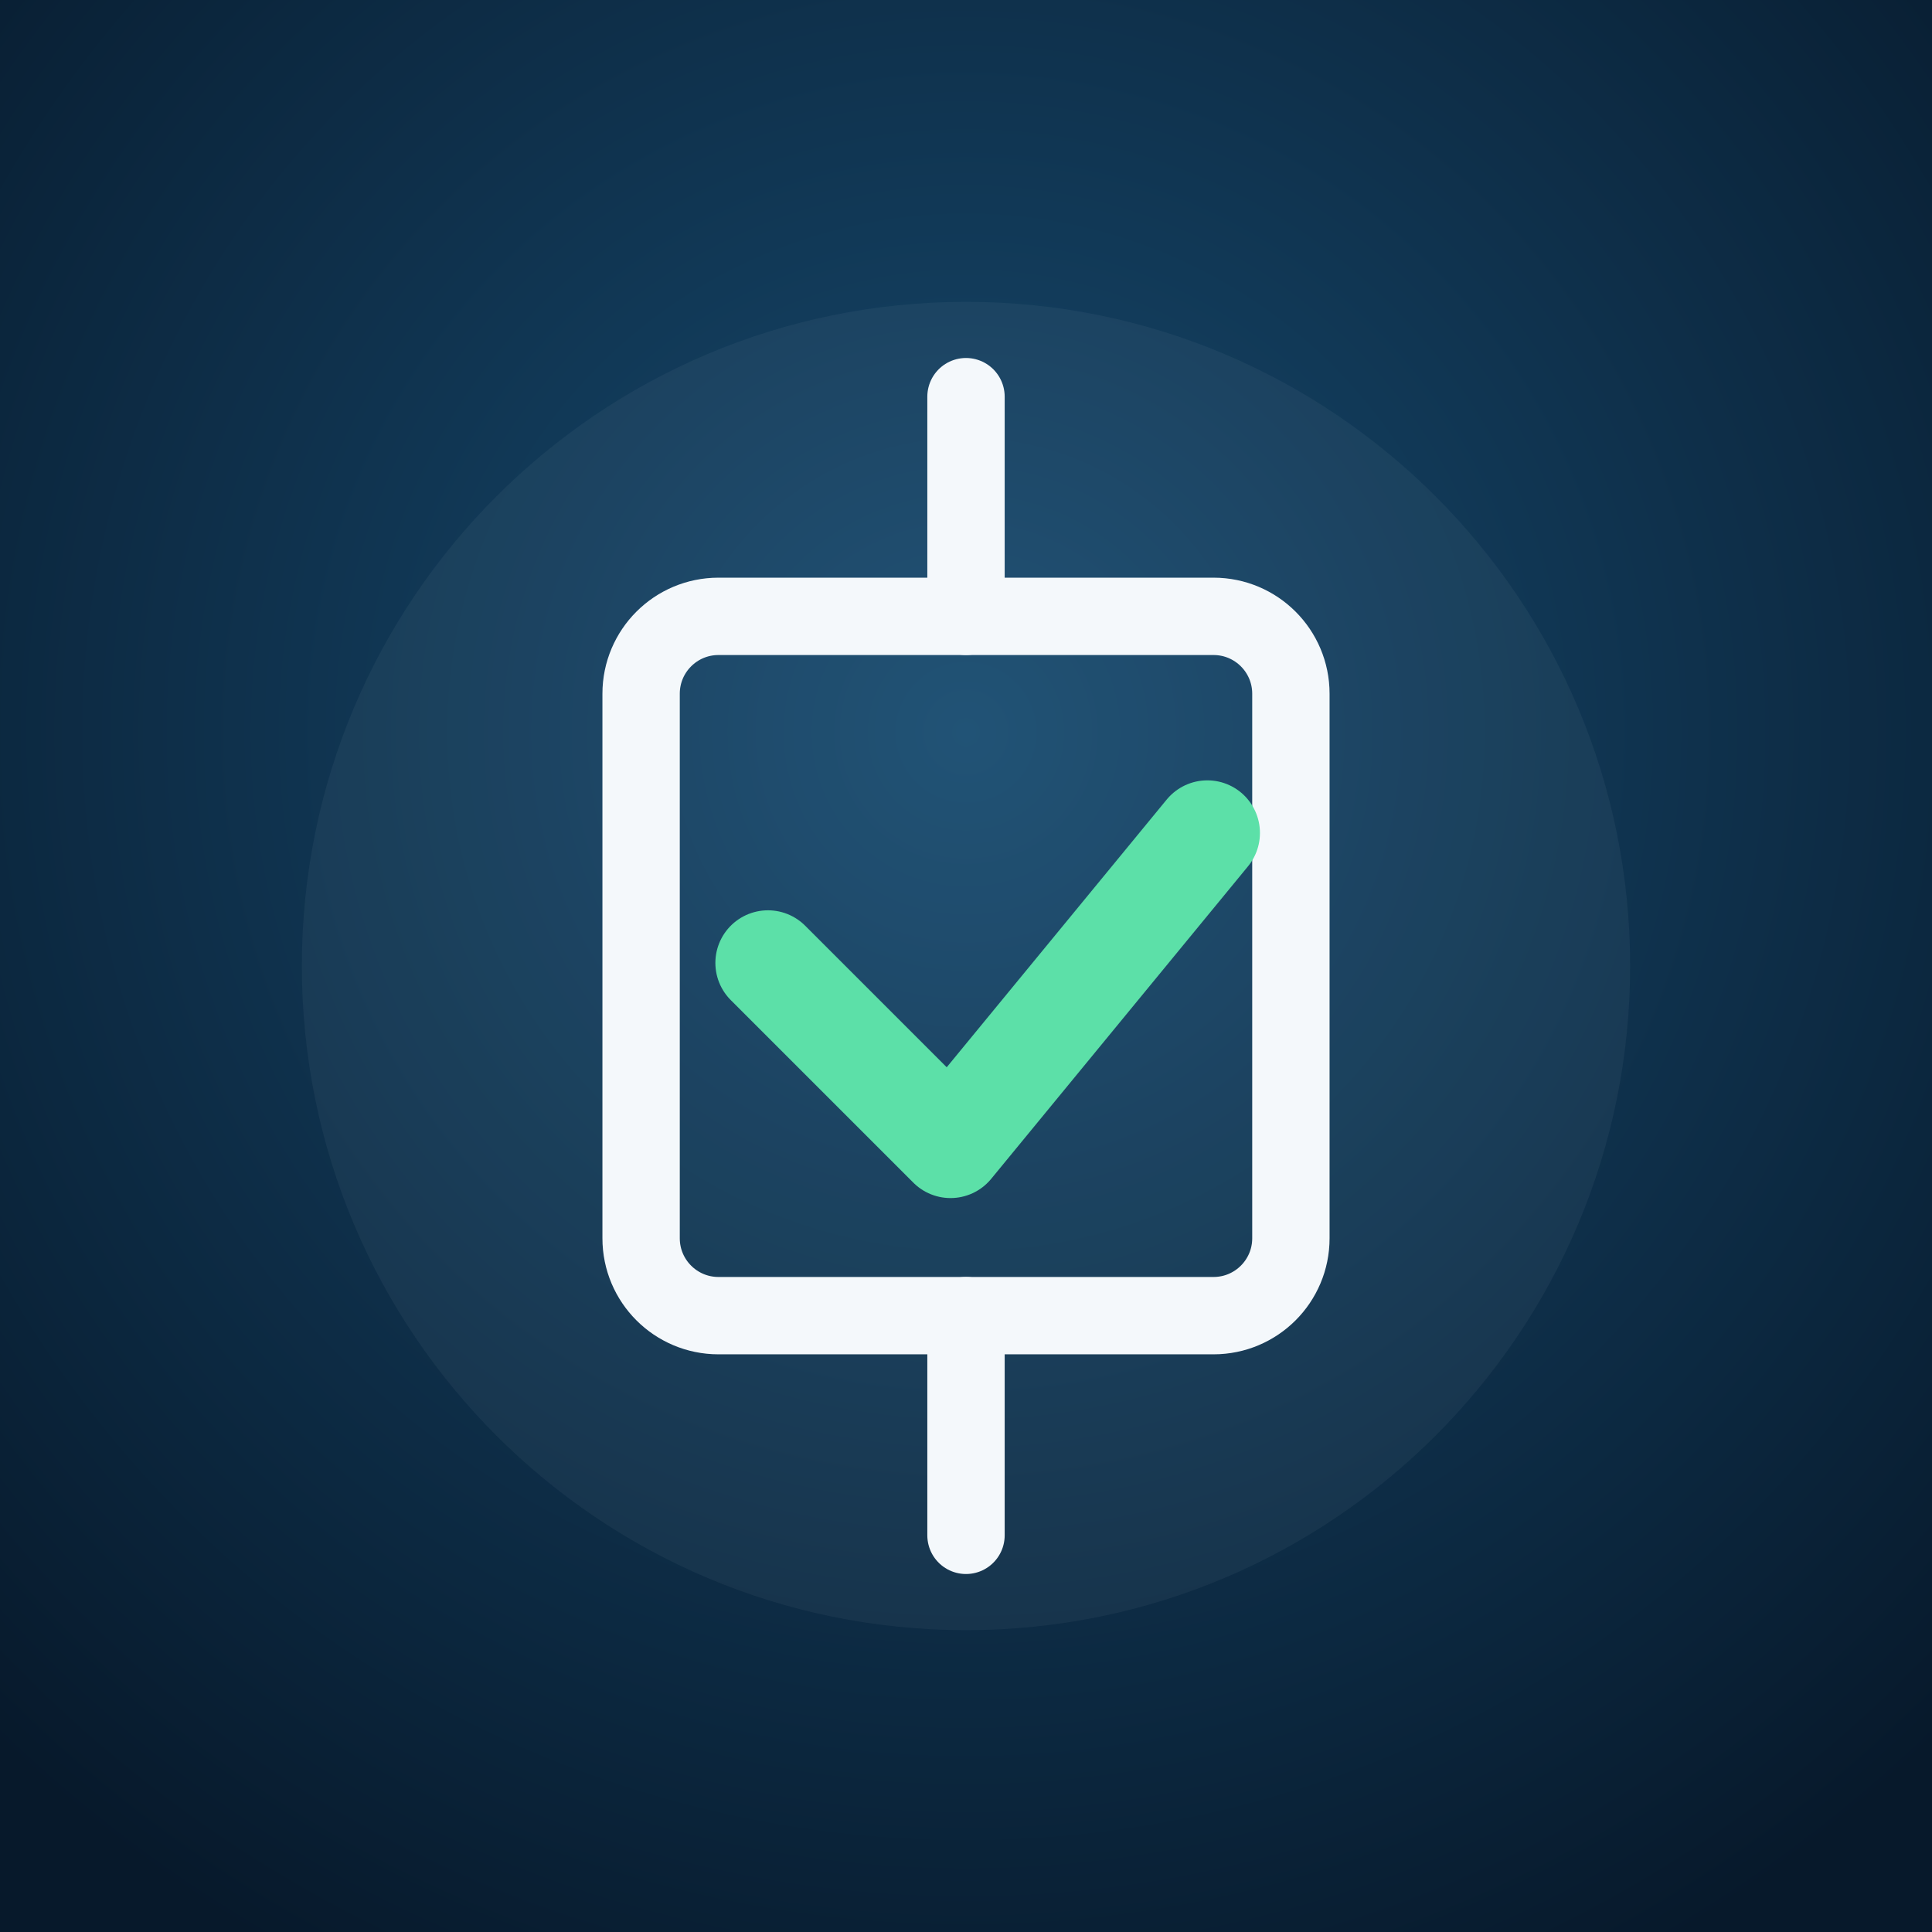
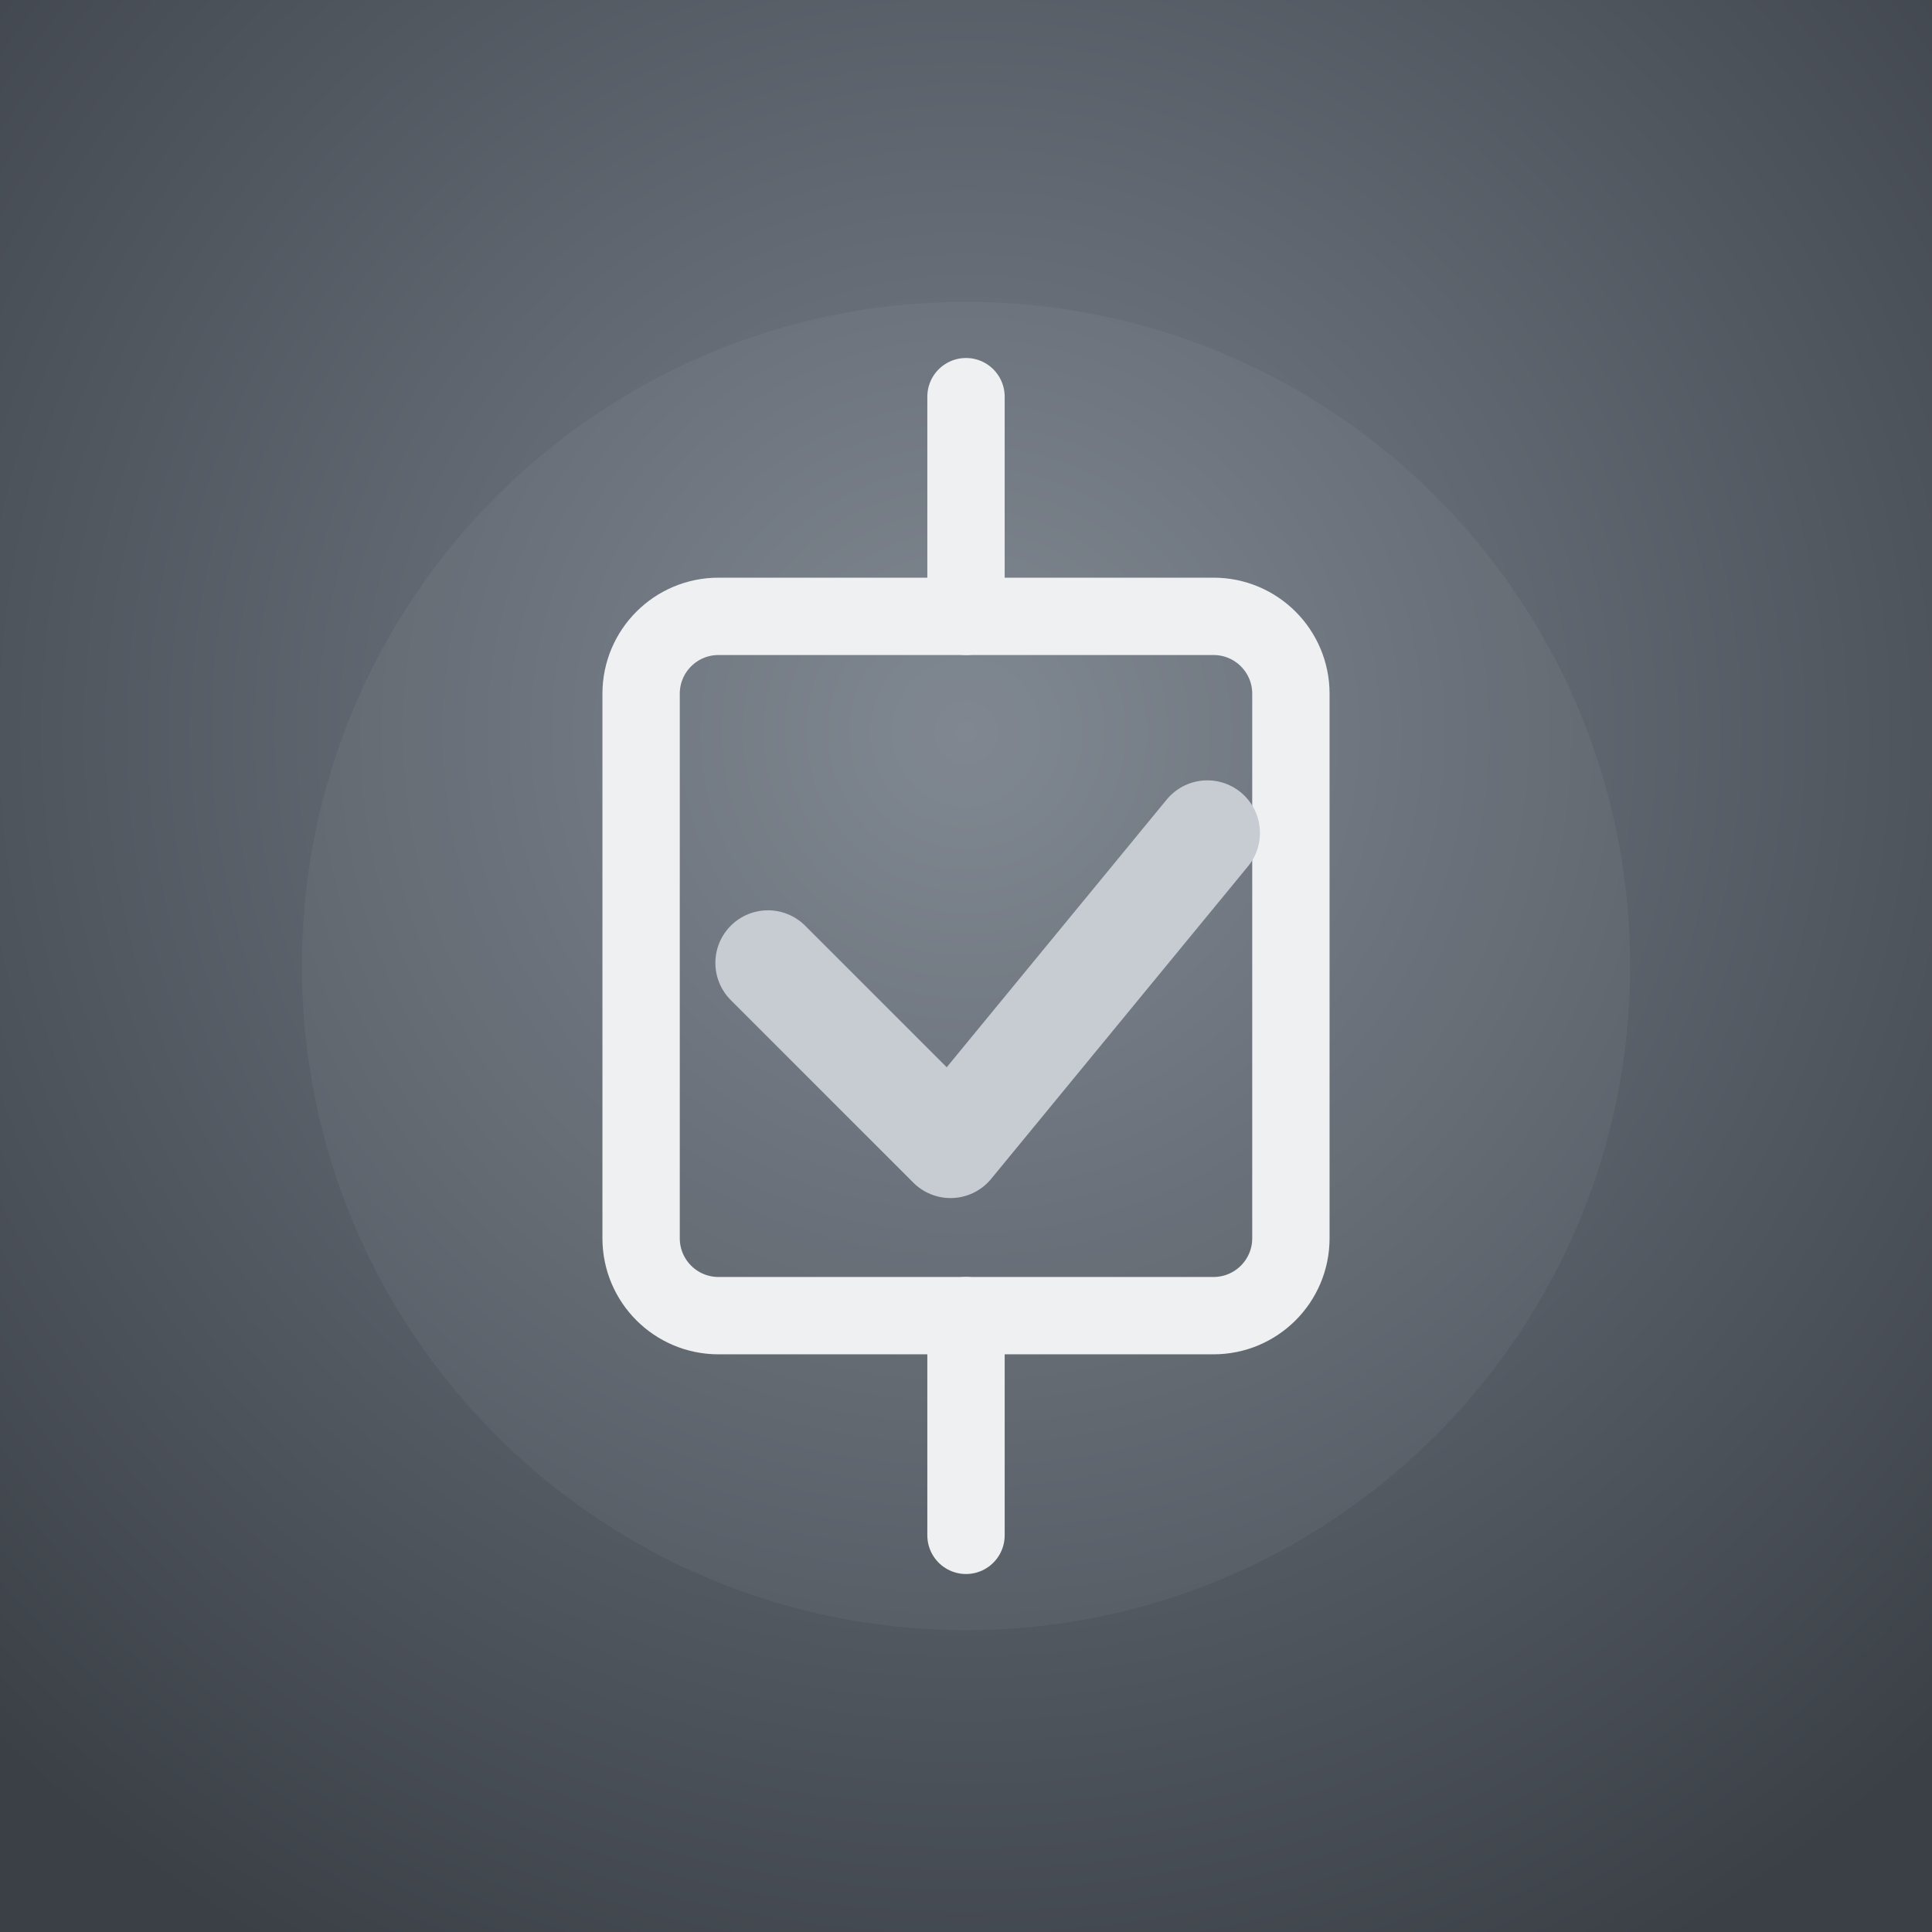
<svg xmlns="http://www.w3.org/2000/svg" width="512" height="512" viewBox="0 0 512 512">
  <defs>
    <radialGradient id="bg" cx="50%" cy="38%" r="72%">
-       <stop stop-color="#174b70" />
-       <stop offset="1" stop-color="#07192b" />
+       <stop stop-color="#7a828c" />
+       <stop offset="1" stop-color="#3b4047" />
    </radialGradient>
  </defs>
  <rect width="512" height="512" fill="url(#bg)" />
  <circle cx="256" cy="256" r="176" fill="#ffffff" opacity=".045" />
  <g transform="translate(256 256) scale(.82) translate(-256 -256)">
-     <rect x="151" y="143" width="210" height="226" rx="25" fill="none" stroke="#f4f8fb" stroke-width="25" />
-     <path d="m192 255 59 59 83-101" fill="none" stroke="#5ce0a8" stroke-width="34" stroke-linecap="round" stroke-linejoin="round" />
-     <path d="M256 72v71M256 369v71" fill="none" stroke="#f4f8fb" stroke-width="25" stroke-linecap="round" />
+     <rect x="151" y="143" width="210" height="226" rx="25" fill="none" stroke="#eef0f2" stroke-width="25" />
+     <path d="m192 255 59 59 83-101" fill="none" stroke="#c7ccd2" stroke-width="34" stroke-linecap="round" stroke-linejoin="round" />
+     <path d="M256 72v71M256 369v71" fill="none" stroke="#eef0f2" stroke-width="25" stroke-linecap="round" />
  </g>
</svg>
